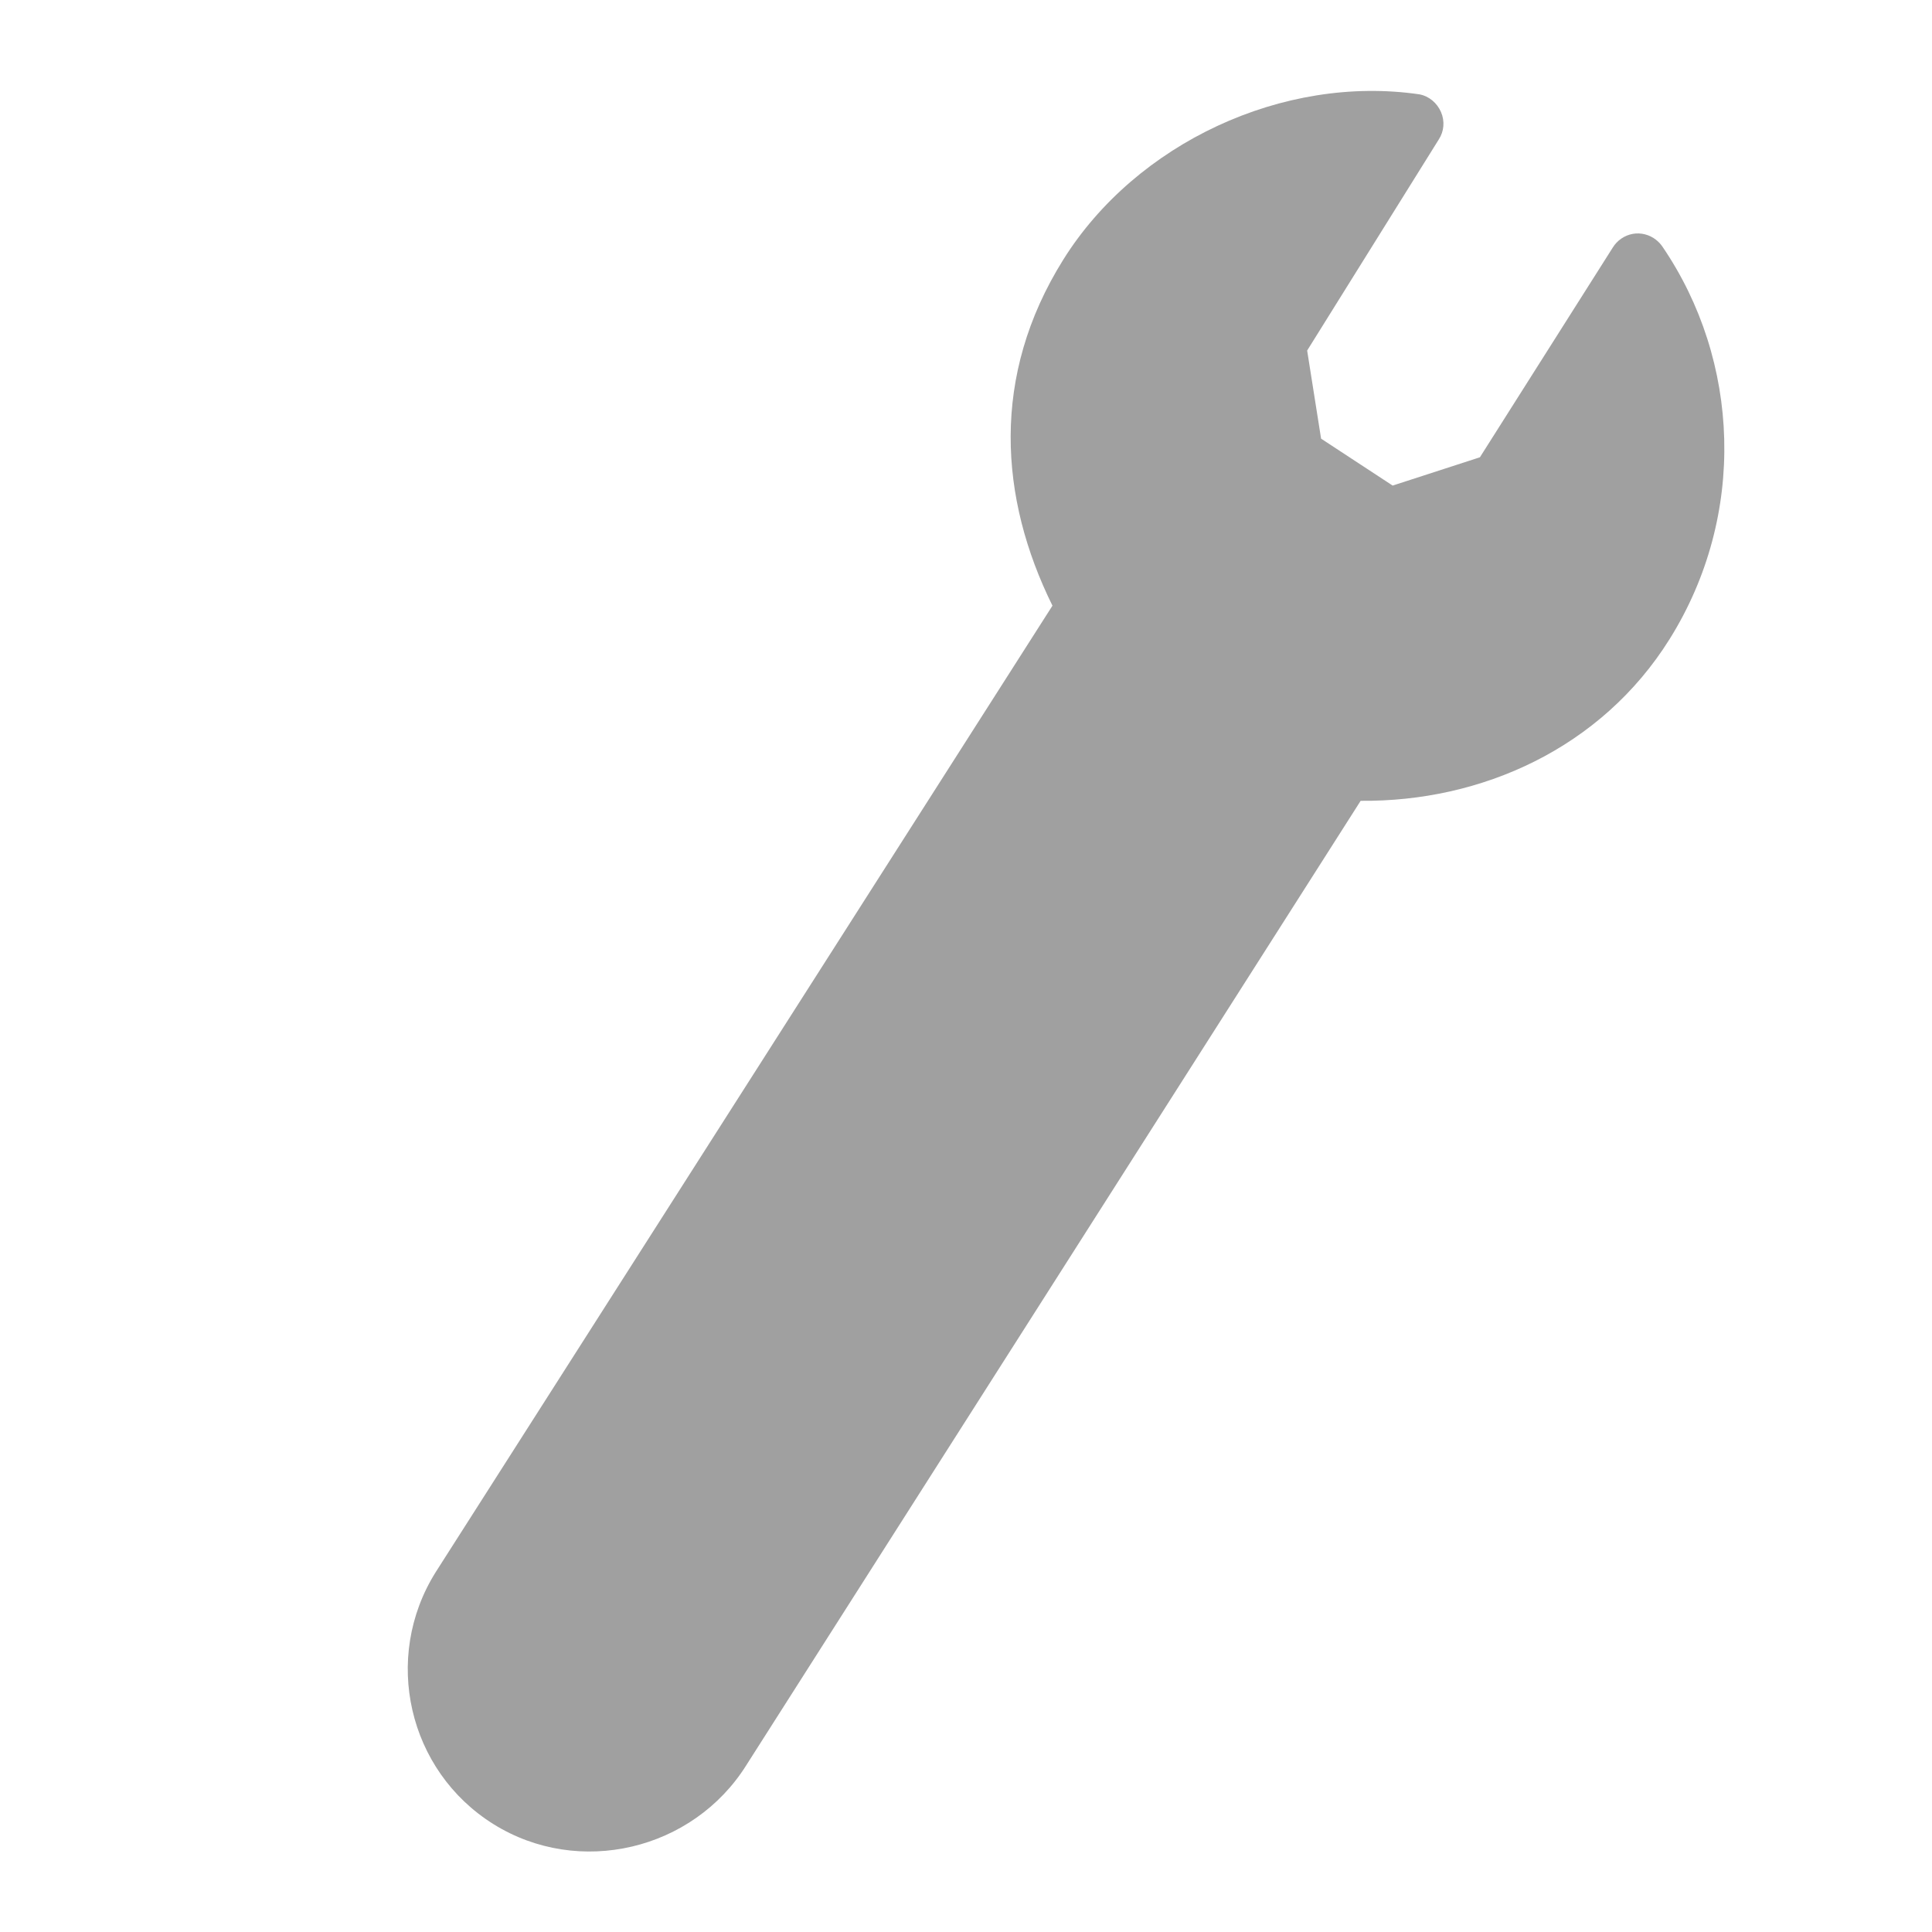
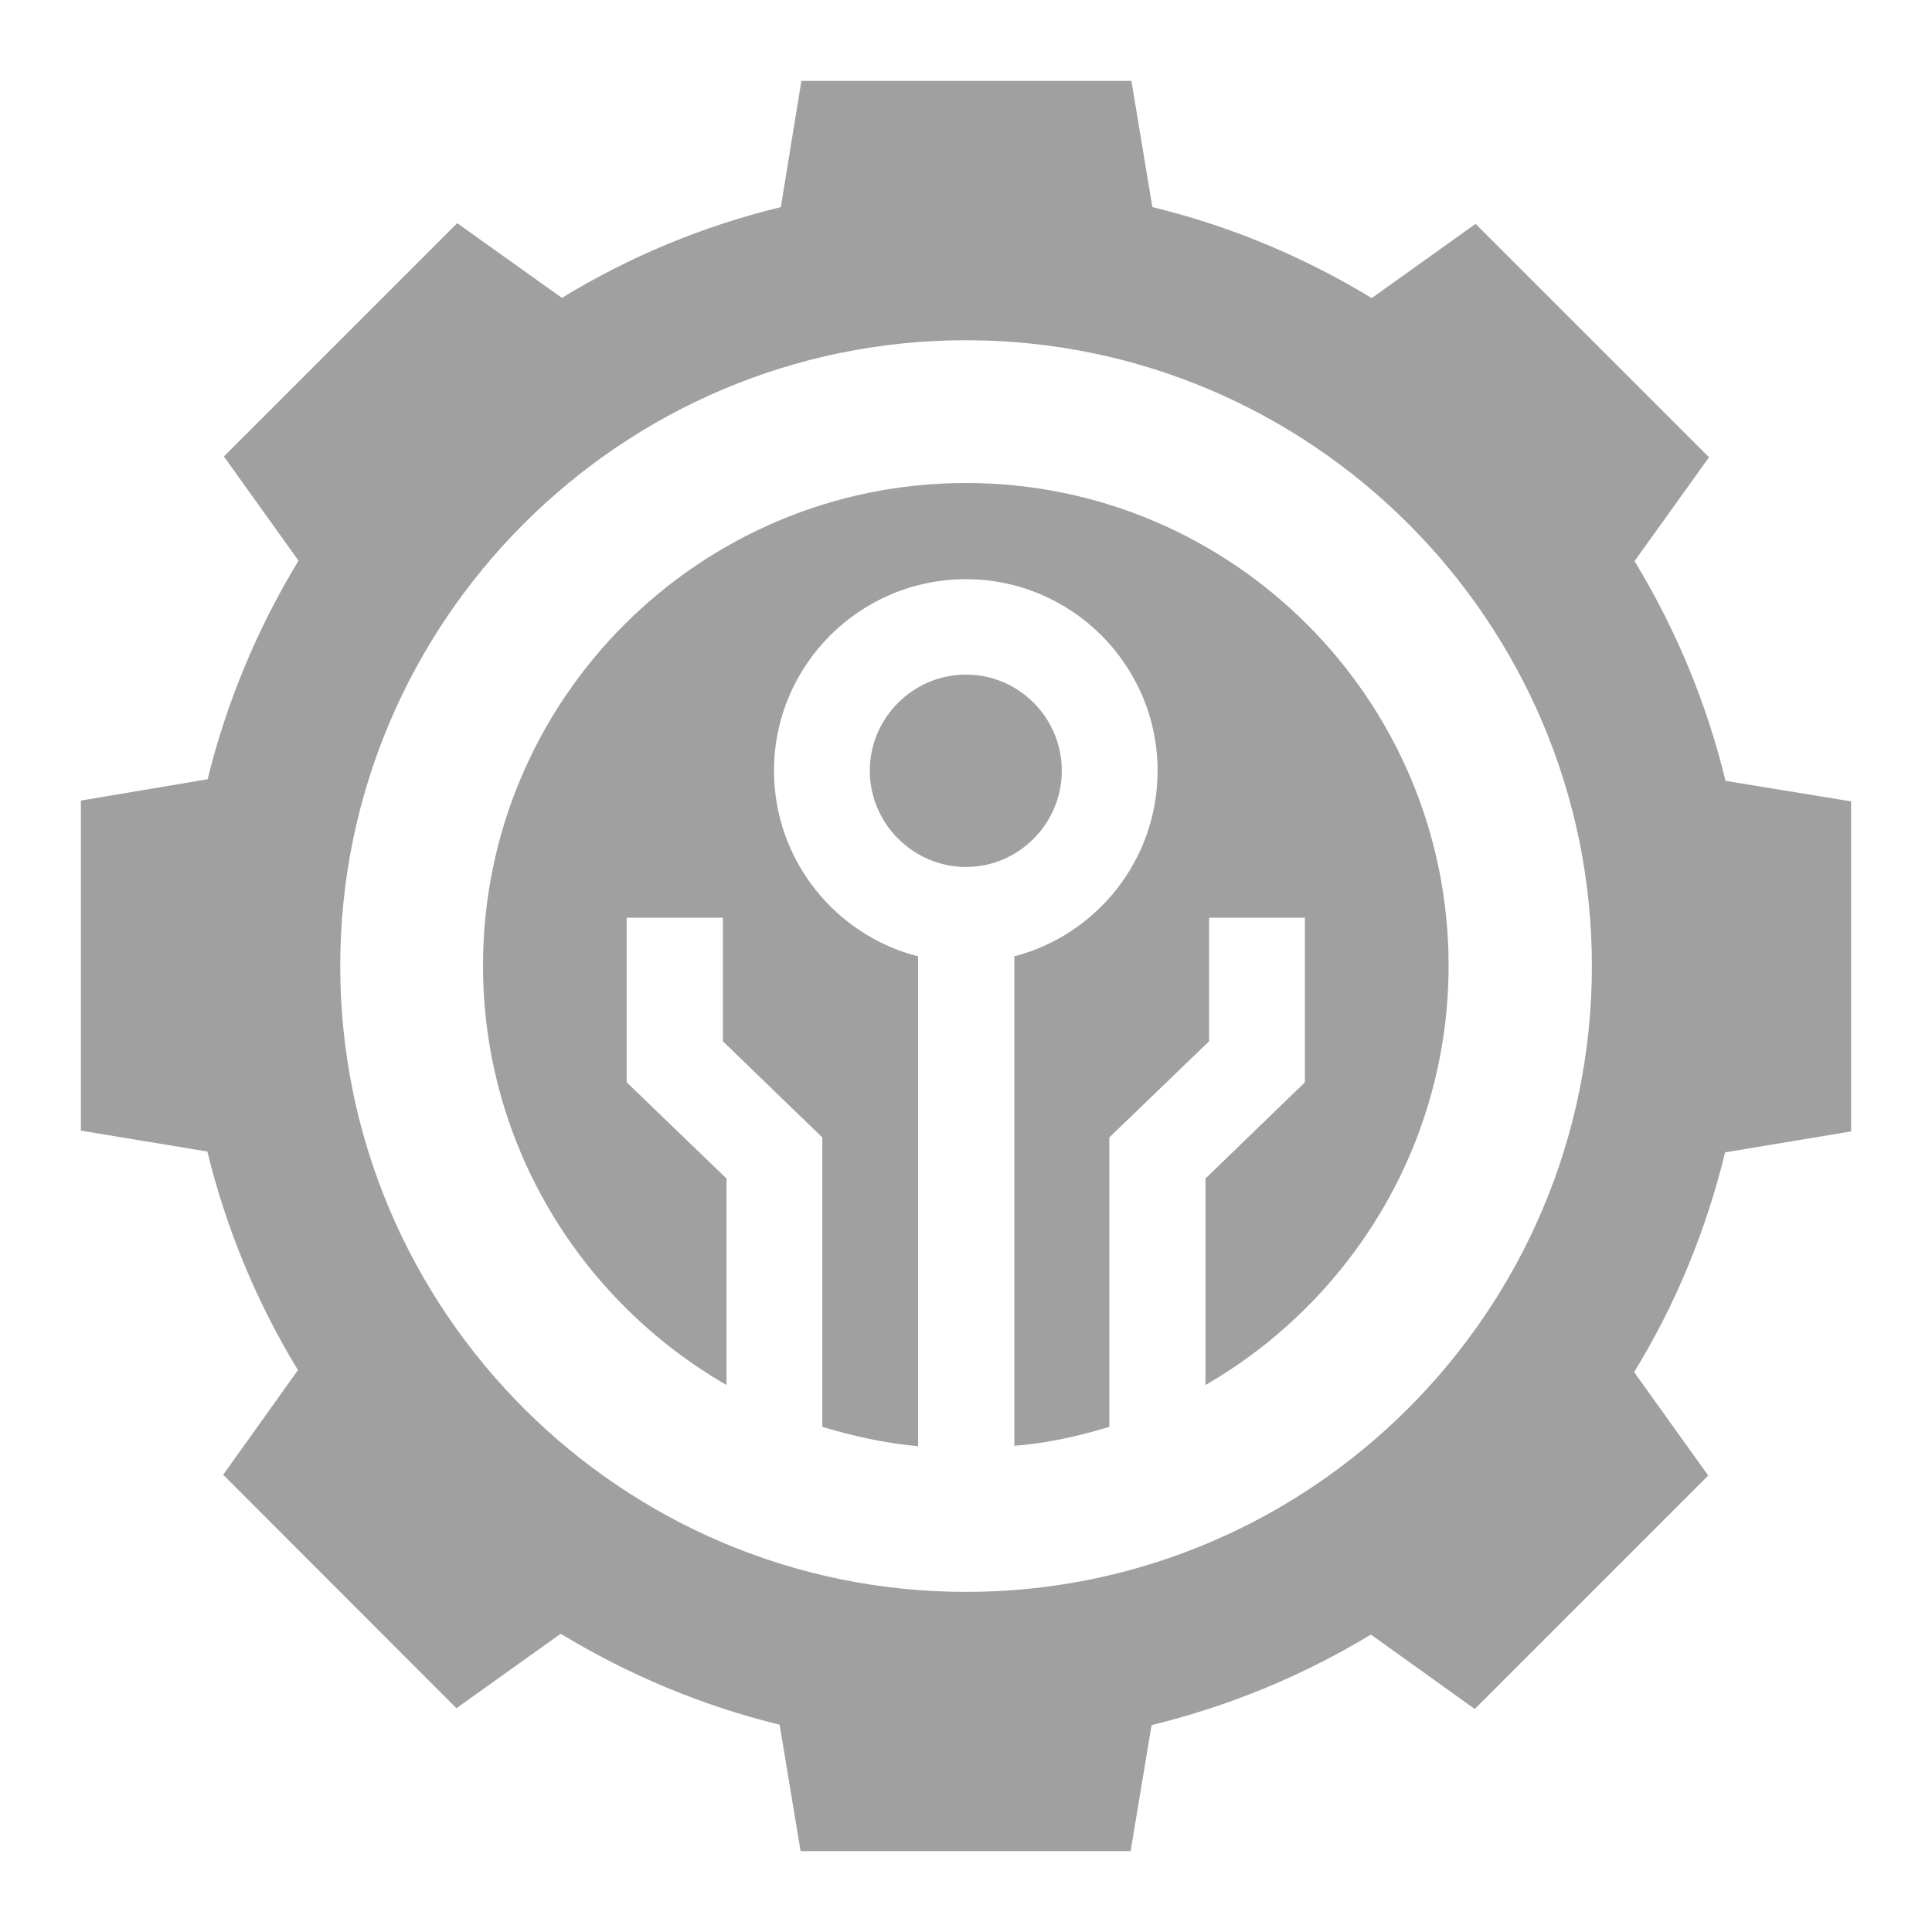
<svg xmlns="http://www.w3.org/2000/svg" xmlns:xlink="http://www.w3.org/1999/xlink" width="48" height="48">
  <defs id="acyl-settings">
    <linearGradient id="acyl-gradient" x1="0%" x2="0%" y1="0%" y2="100%">
      <stop offset="100%" style="stop-color:#A0A0A0;stop-opacity:1" />
    </linearGradient>
    <g id="acyl-filter">
  </g>
    <g id="acyl-drawing">
-       <path d="M 41.147,5.96 C 40.983,5.831 40.773,5.774 40.568,5.81 40.362,5.846 40.179,5.972 40.069,6.15 L 36.768,11.361 34.6,12.064 32.822,10.898 32.476,8.709 35.746,3.465 C 35.879,3.26 35.898,3.01 35.802,2.785 35.705,2.56 35.506,2.389 35.265,2.344 31.879,1.849 28.226,3.557 26.417,6.451 24.608,9.345 24.829,12.377 26.148,15.048 l -15.327,24.017 c -1.326,2.122 -0.685,4.928 1.437,6.254 2.122,1.326 4.961,0.653 6.287,-1.468 L 33.805,19.896 c 2.992,0.028 5.977,-1.3 7.676,-4.018 1.926,-3.081 1.751,-6.922 -0.178,-9.75 -0.043,-0.064 -0.096,-0.12 -0.157,-0.168 z" id="path-main" />
+       <path id="path-main" d="M 19.91 2.01 L 19.4 5.145 C 17.47 5.614 15.65 6.37 13.96 7.4 L 11.36 5.545 L 5.562 11.34 L 7.416 13.93 C 6.385 15.63 5.629 17.45 5.158 19.36 L 2.01 19.89 L 2.01 28.09 L 5.152 28.61 C 5.62 30.53 6.375 32.35 7.402 34.04 L 5.545 36.64 L 11.34 42.44 L 13.93 40.59 C 15.63 41.62 17.45 42.38 19.37 42.85 L 19.89 45.99 L 28.09 45.99 L 28.61 42.86 C 30.53 42.39 32.36 41.64 34.06 40.61 L 36.64 42.46 L 42.44 36.66 L 40.6 34.09 C 41.64 32.39 42.39 30.56 42.86 28.63 L 45.99 28.11 L 45.99 19.91 L 42.87 19.4 C 42.4 17.46 41.64 15.64 40.61 13.94 L 42.46 11.36 L 36.66 5.562 L 34.08 7.406 C 32.38 6.373 30.56 5.615 28.63 5.145 L 28.11 2.01 L 19.91 2.01 z M 24 8.453 C 32.57 8.453 39.55 15.43 39.55 24 C 39.55 32.57 32.57 39.55 24 39.55 C 15.43 39.55 8.453 32.57 8.453 24 C 8.453 15.43 15.43 8.453 24 8.453 z M 24 12 C 17.38 12 12 17.37 12 23.99 C 12 28.44 14.44 32.33 18.05 34.41 L 18.05 29.28 L 15.57 26.89 L 15.57 22.8 L 17.96 22.8 L 17.96 25.87 L 20.43 28.26 L 20.43 35.45 C 21.2 35.68 22 35.86 22.81 35.93 L 22.81 23.76 C 20.76 23.24 19.23 21.37 19.23 19.15 C 19.23 16.52 21.37 14.39 24 14.39 C 26.62 14.39 28.76 16.52 28.76 19.15 C 28.76 21.37 27.24 23.23 25.2 23.76 L 25.2 35.92 C 26.01 35.86 26.8 35.68 27.56 35.45 L 27.56 28.26 L 30.04 25.87 L 30.04 22.8 L 32.42 22.8 L 32.42 26.89 L 29.95 29.28 L 29.95 34.41 C 33.55 32.33 35.99 28.44 35.99 23.99 C 35.99 17.37 30.61 12 24 12 z M 24 16.76 C 22.69 16.76 21.61 17.83 21.61 19.15 C 21.61 20.46 22.69 21.54 24 21.54 C 25.31 21.54 26.38 20.46 26.38 19.15 C 26.38 17.83 25.31 16.76 24 16.76 z" />
    </g>
  </defs>
  <g id="acyl-visual">
    <use id="visible1" style="fill:url(#acyl-gradient)" xlink:href="#acyl-drawing" />
  </g>
</svg>
